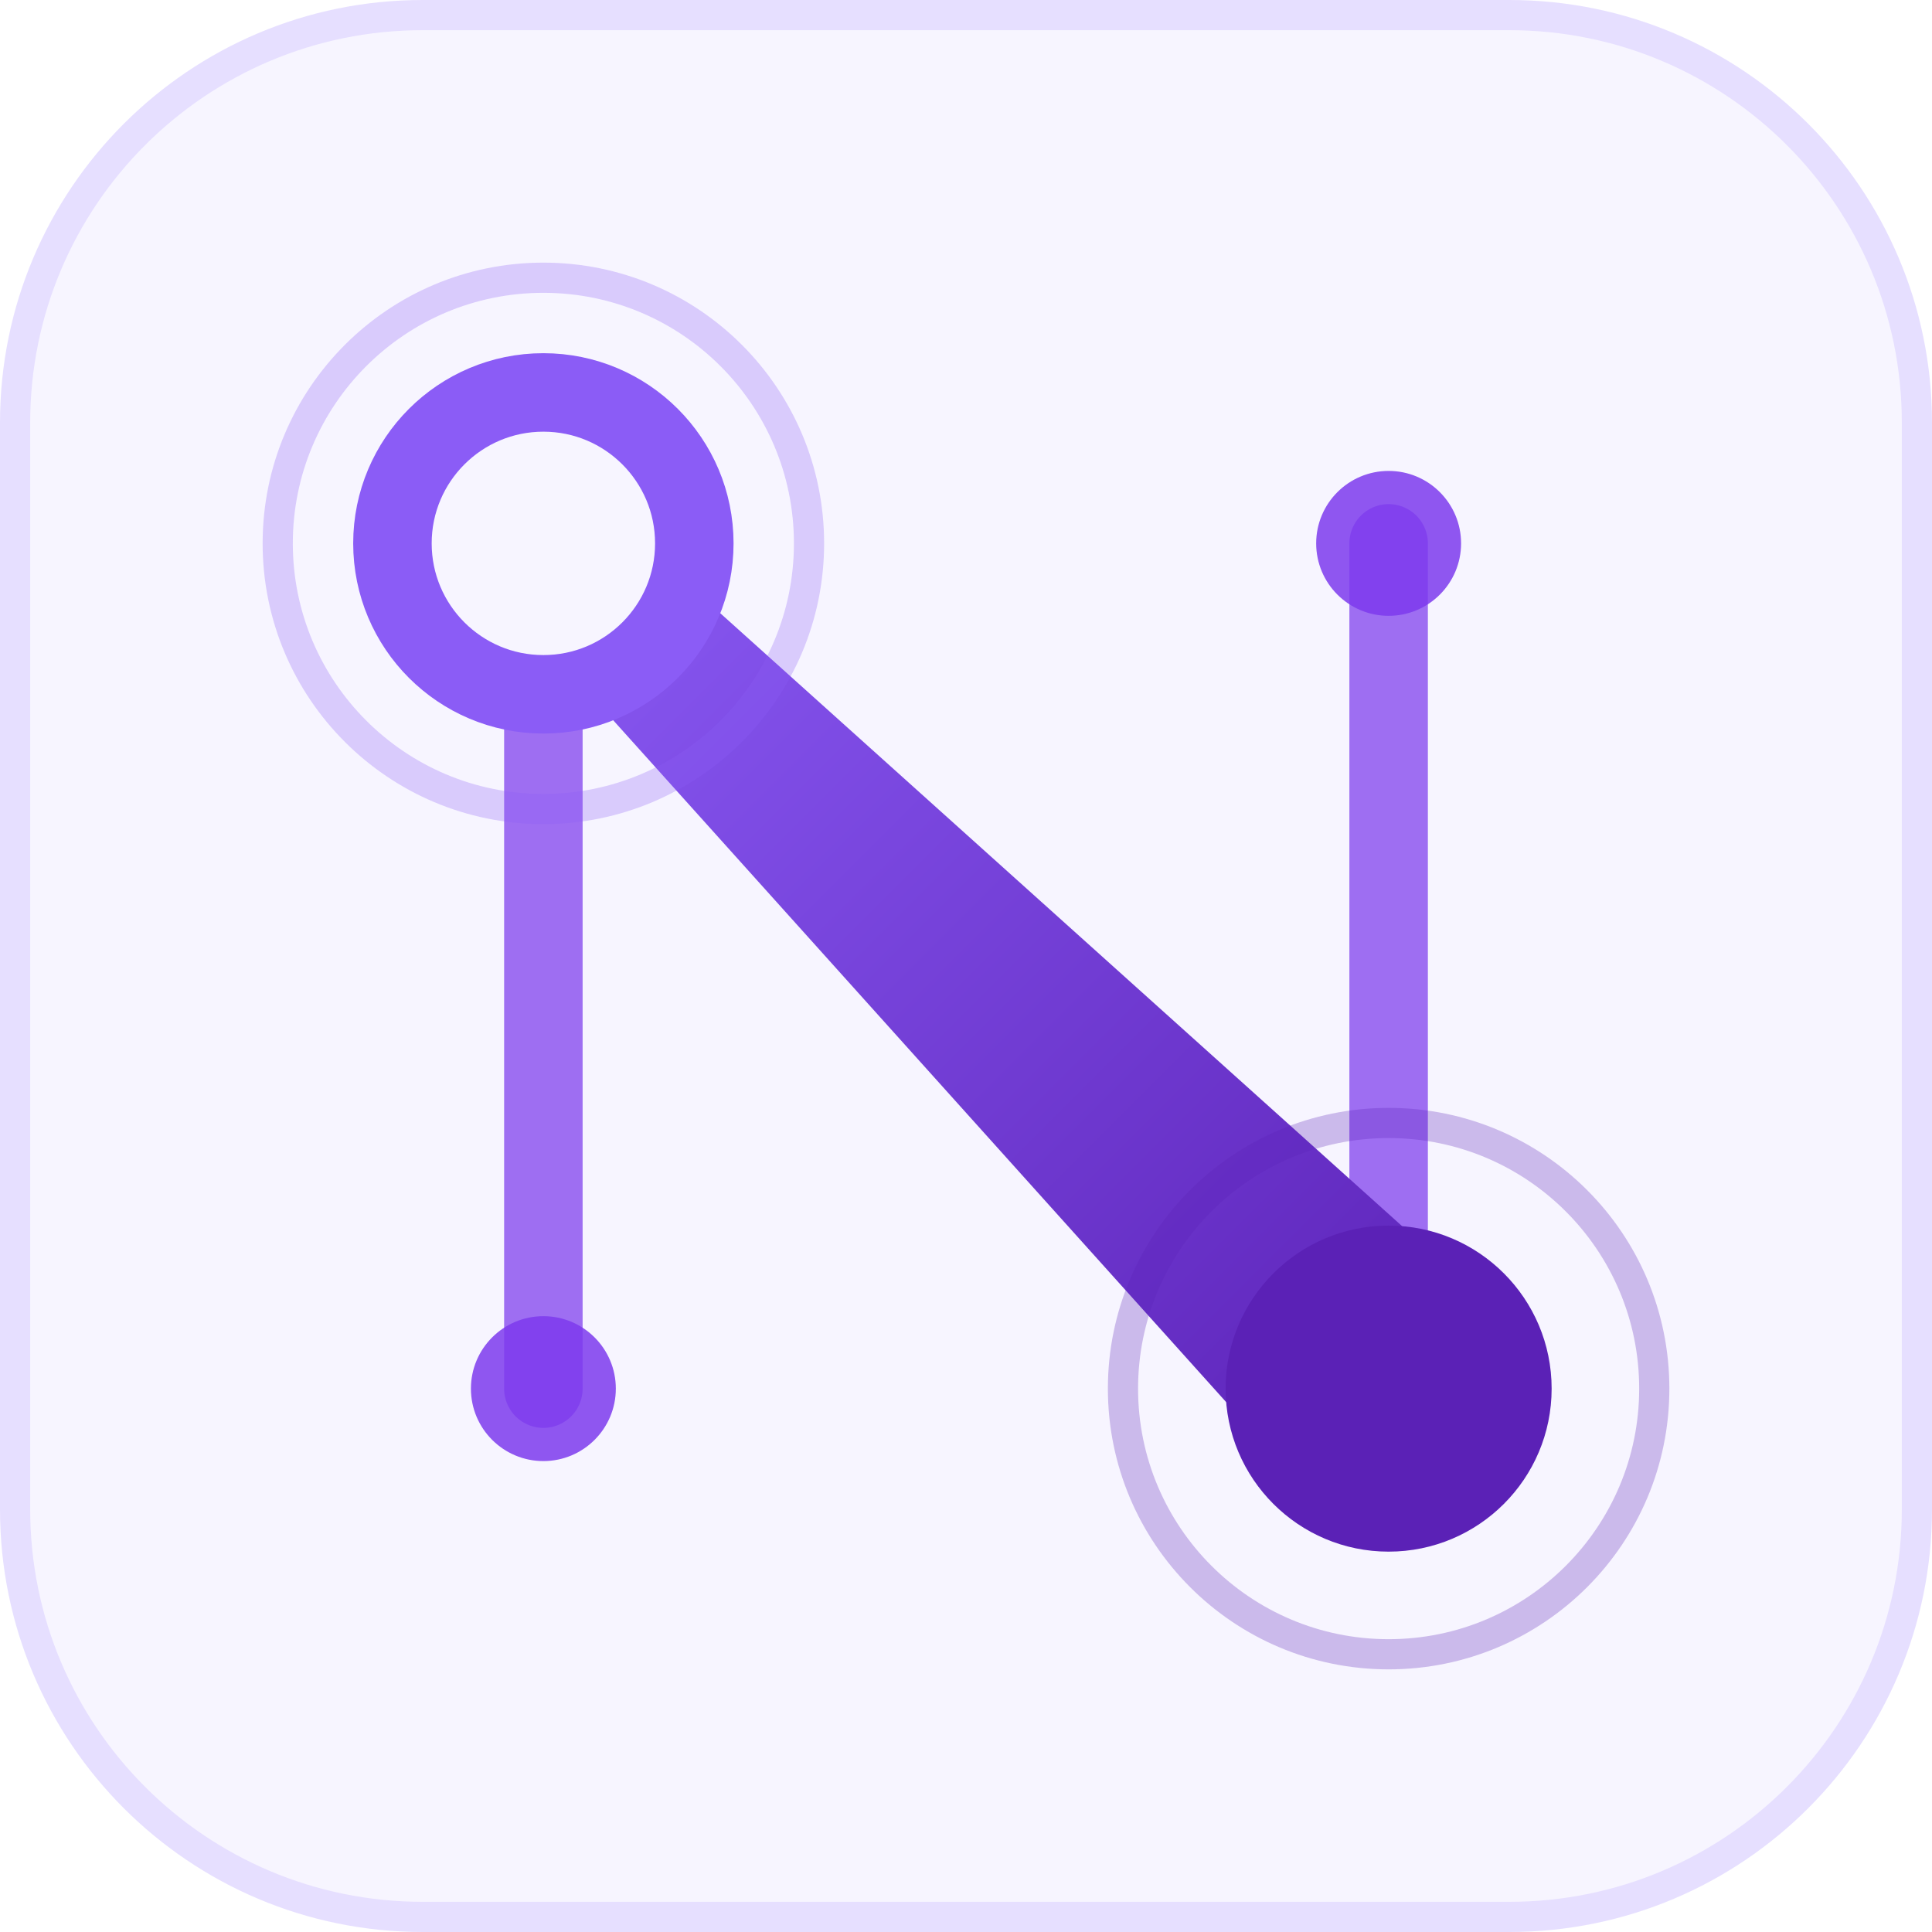
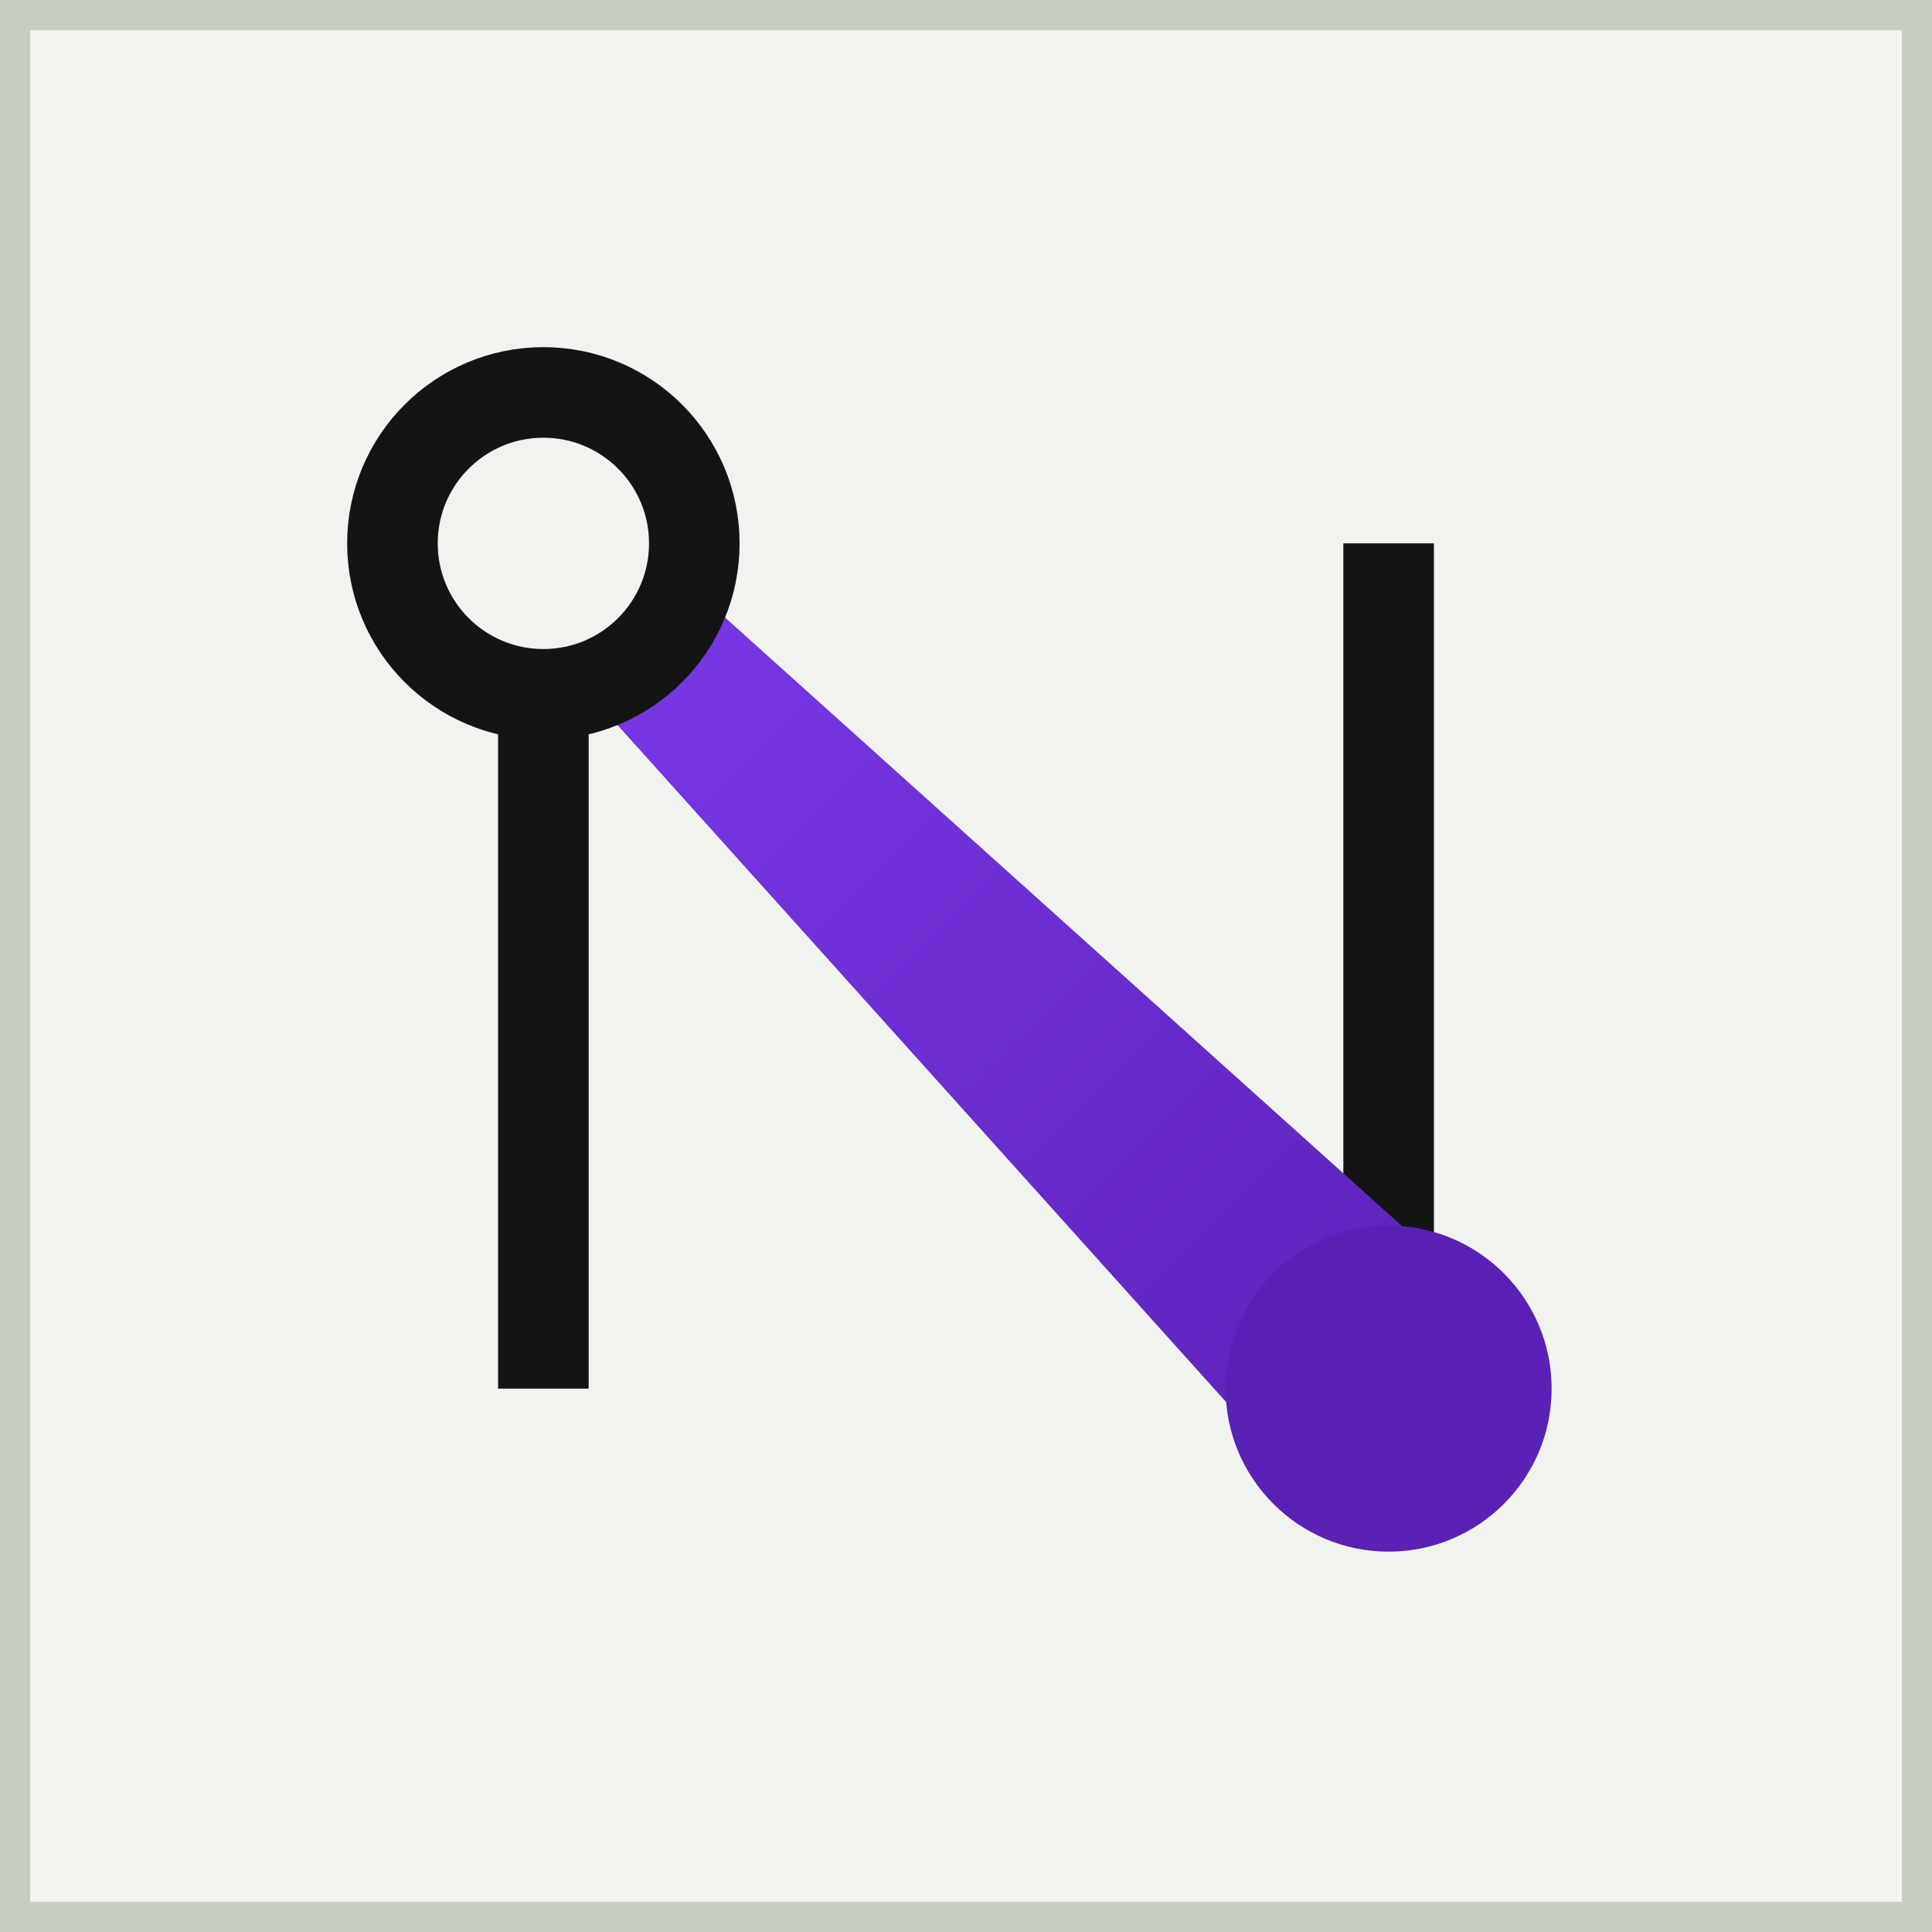
<svg xmlns="http://www.w3.org/2000/svg" viewBox="0 0 64 64" role="img" aria-label="Neuro">
-   <rect x="0.5" y="0.5" width="63" height="63" rx="13.5" fill="#f7f5ff" stroke="#e6dfff" stroke-width="1" />
+   <rect width="64" height="64" fill="#f1f3ef" />
+   <rect x="0.5" y="0.5" width="63" height="63" fill="none" stroke="#c9cec5" />
  <defs>
    <linearGradient id="neuro-light" x1="0" y1="0" x2="1" y2="1">
-       <stop offset="0%" stop-color="#8b5cf6" />
-       <stop offset="100%" stop-color="#5b21b6" />
+       <stop offset="0" stop-color="#7c3aed" />
+       <stop offset="1" stop-color="#5b21b6" />
    </linearGradient>
  </defs>
-   <g stroke="#7c3aed" stroke-width="2.6" stroke-linecap="round" fill="none" opacity="0.72">
-     <path d="M18 46 L18 18" />
-     <path d="M46 46 L46 18" />
+   <g stroke="#121512" fill="none">
+     <path d="M18 46 L18 18" stroke-width="3" />
+     <path d="M46 46 L46 18" stroke-width="3" />
  </g>
  <polygon points="16.94,19.06 43.45,48.55 48.55,43.45 19.06,16.94" fill="url(#neuro-light)" stroke="url(#neuro-light)" stroke-width="1.4" stroke-linejoin="round" />
-   <g fill="#7c3aed" opacity="0.85">
-     <circle cx="18" cy="46" r="2.4" />
-     <circle cx="46" cy="18" r="2.4" />
-   </g>
-   <g fill="none" opacity="0.28" stroke-width="1">
-     <circle cx="18" cy="18" r="8.8" stroke="#8b5cf6" />
-     <circle cx="46" cy="46" r="8.8" stroke="#5b21b6" />
-   </g>
-   <circle cx="18" cy="18" r="5" fill="#f7f5ff" stroke="#8b5cf6" stroke-width="2.6" />
+   <circle cx="18" cy="18" r="5" fill="#f1f3ef" stroke="#121512" stroke-width="3" />
  <circle cx="46" cy="46" r="5.4" fill="#5b21b6" />
</svg>
